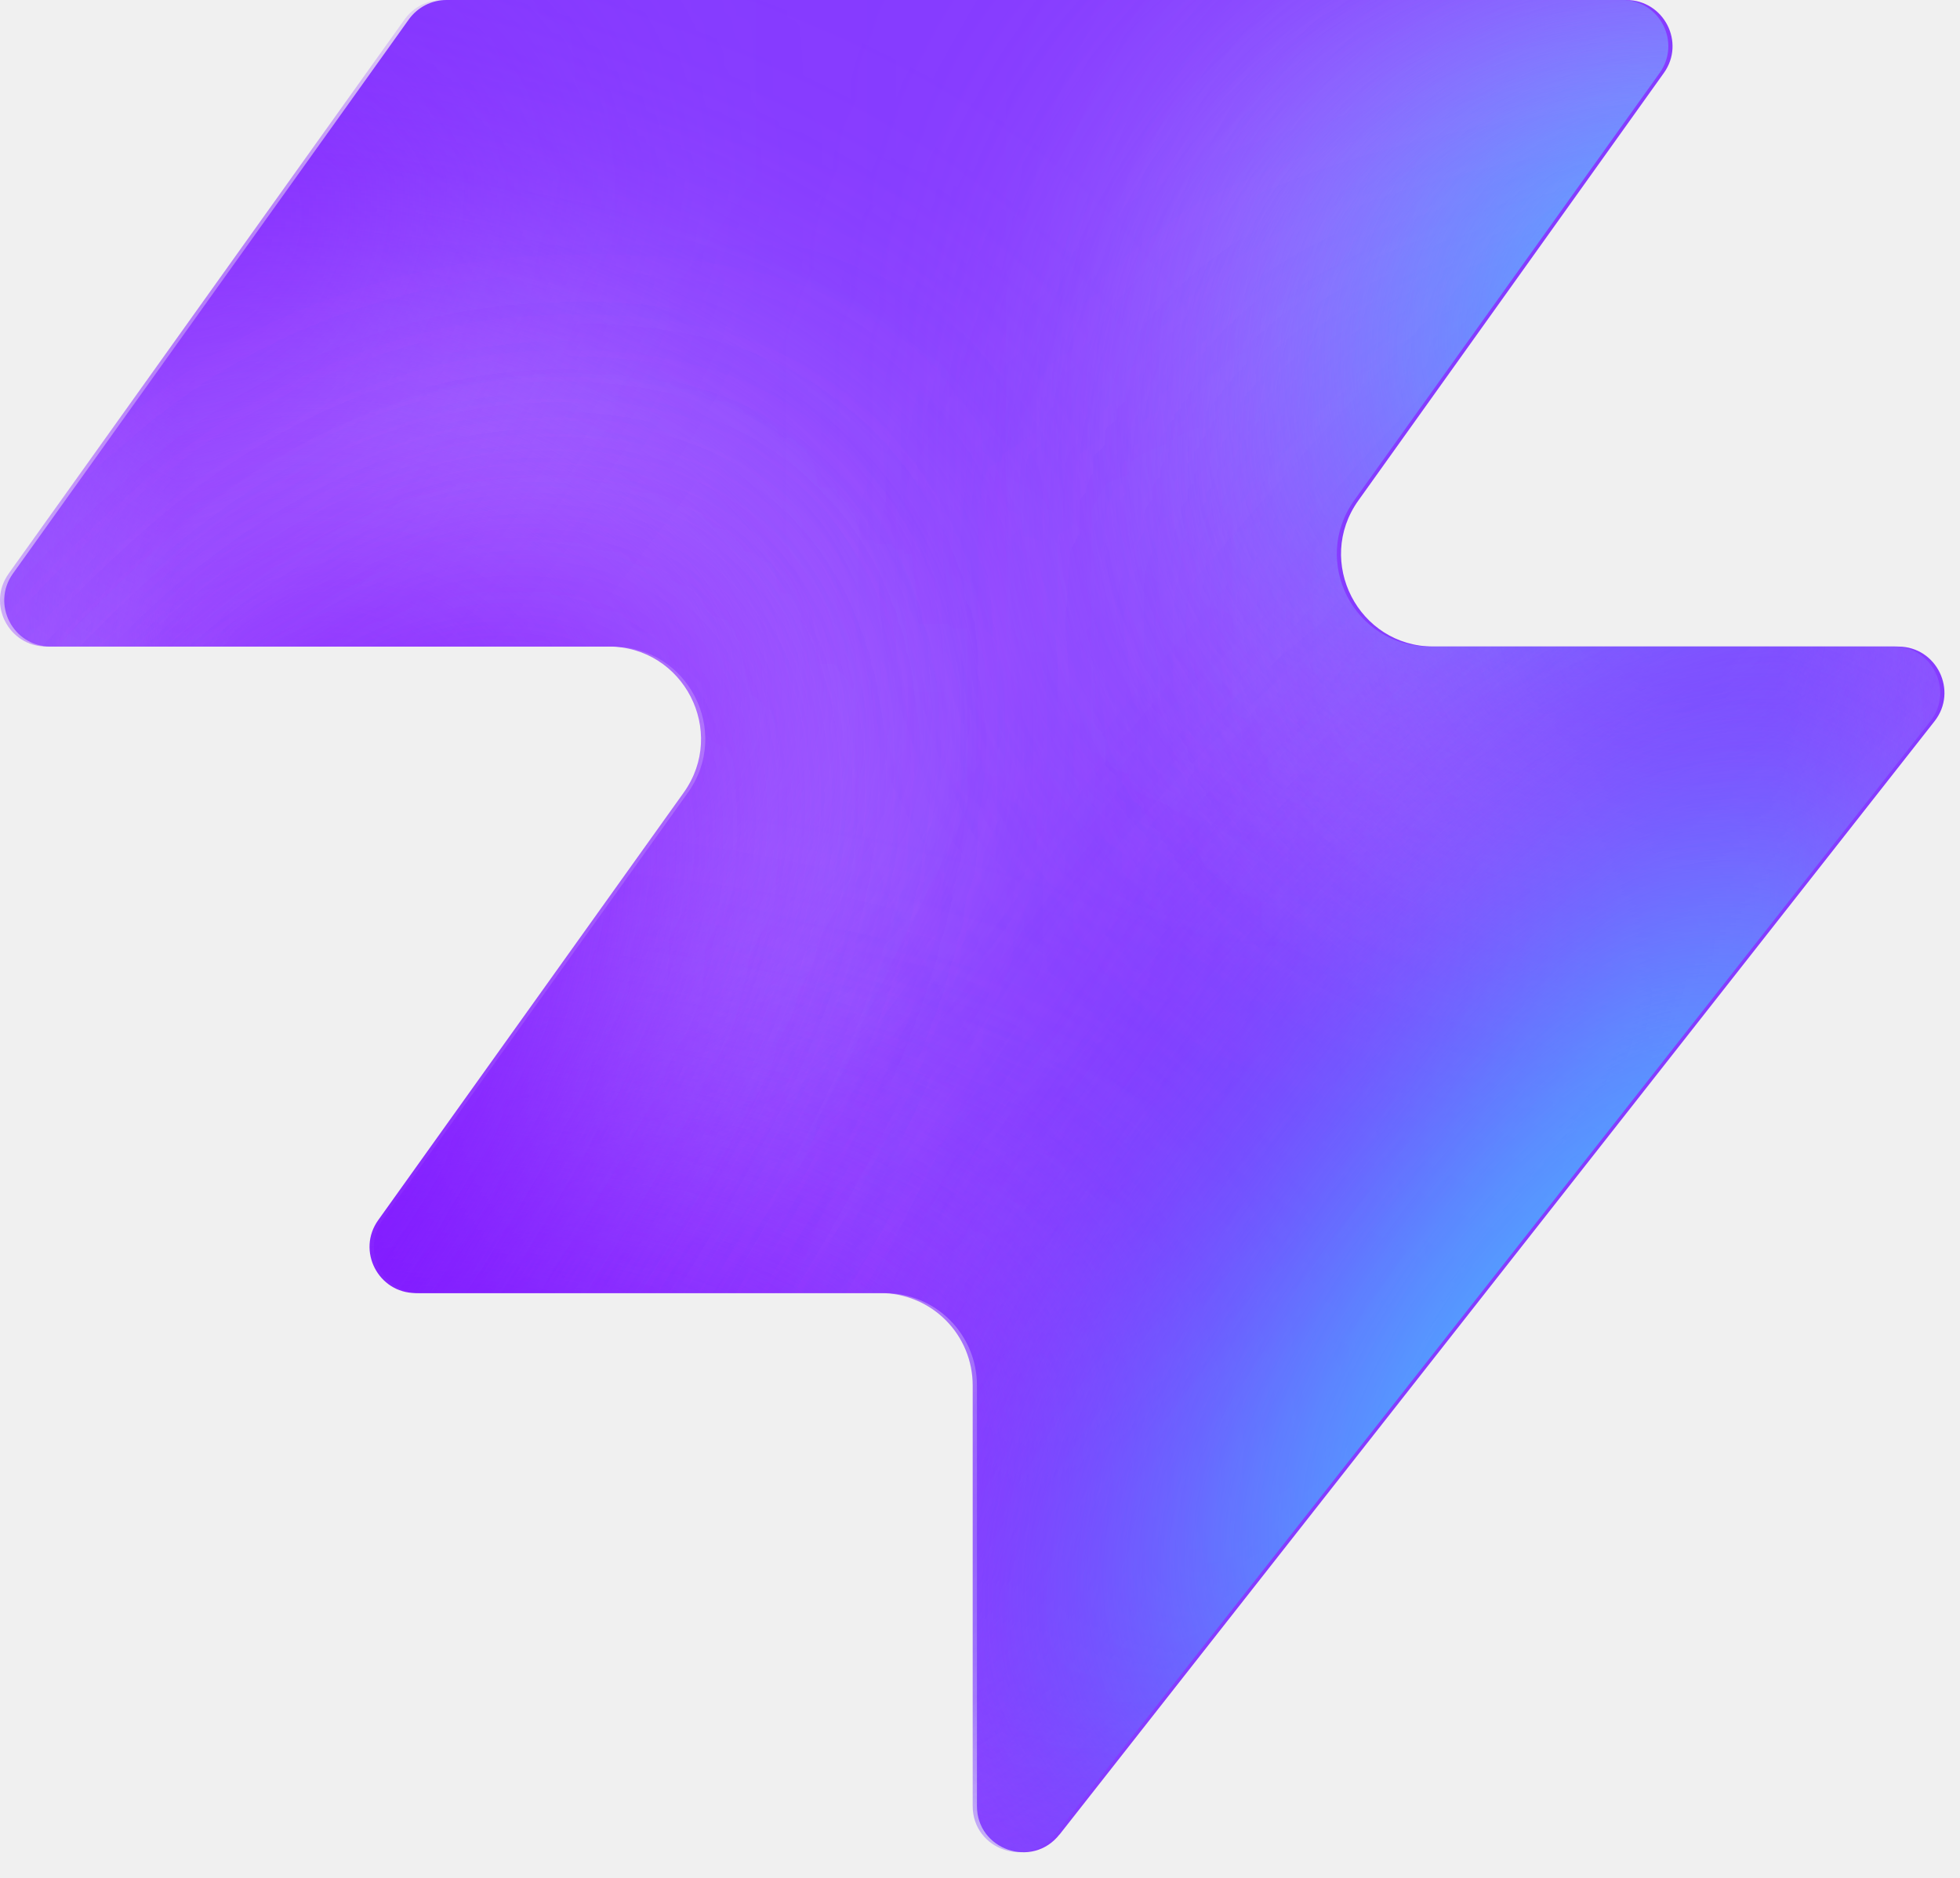
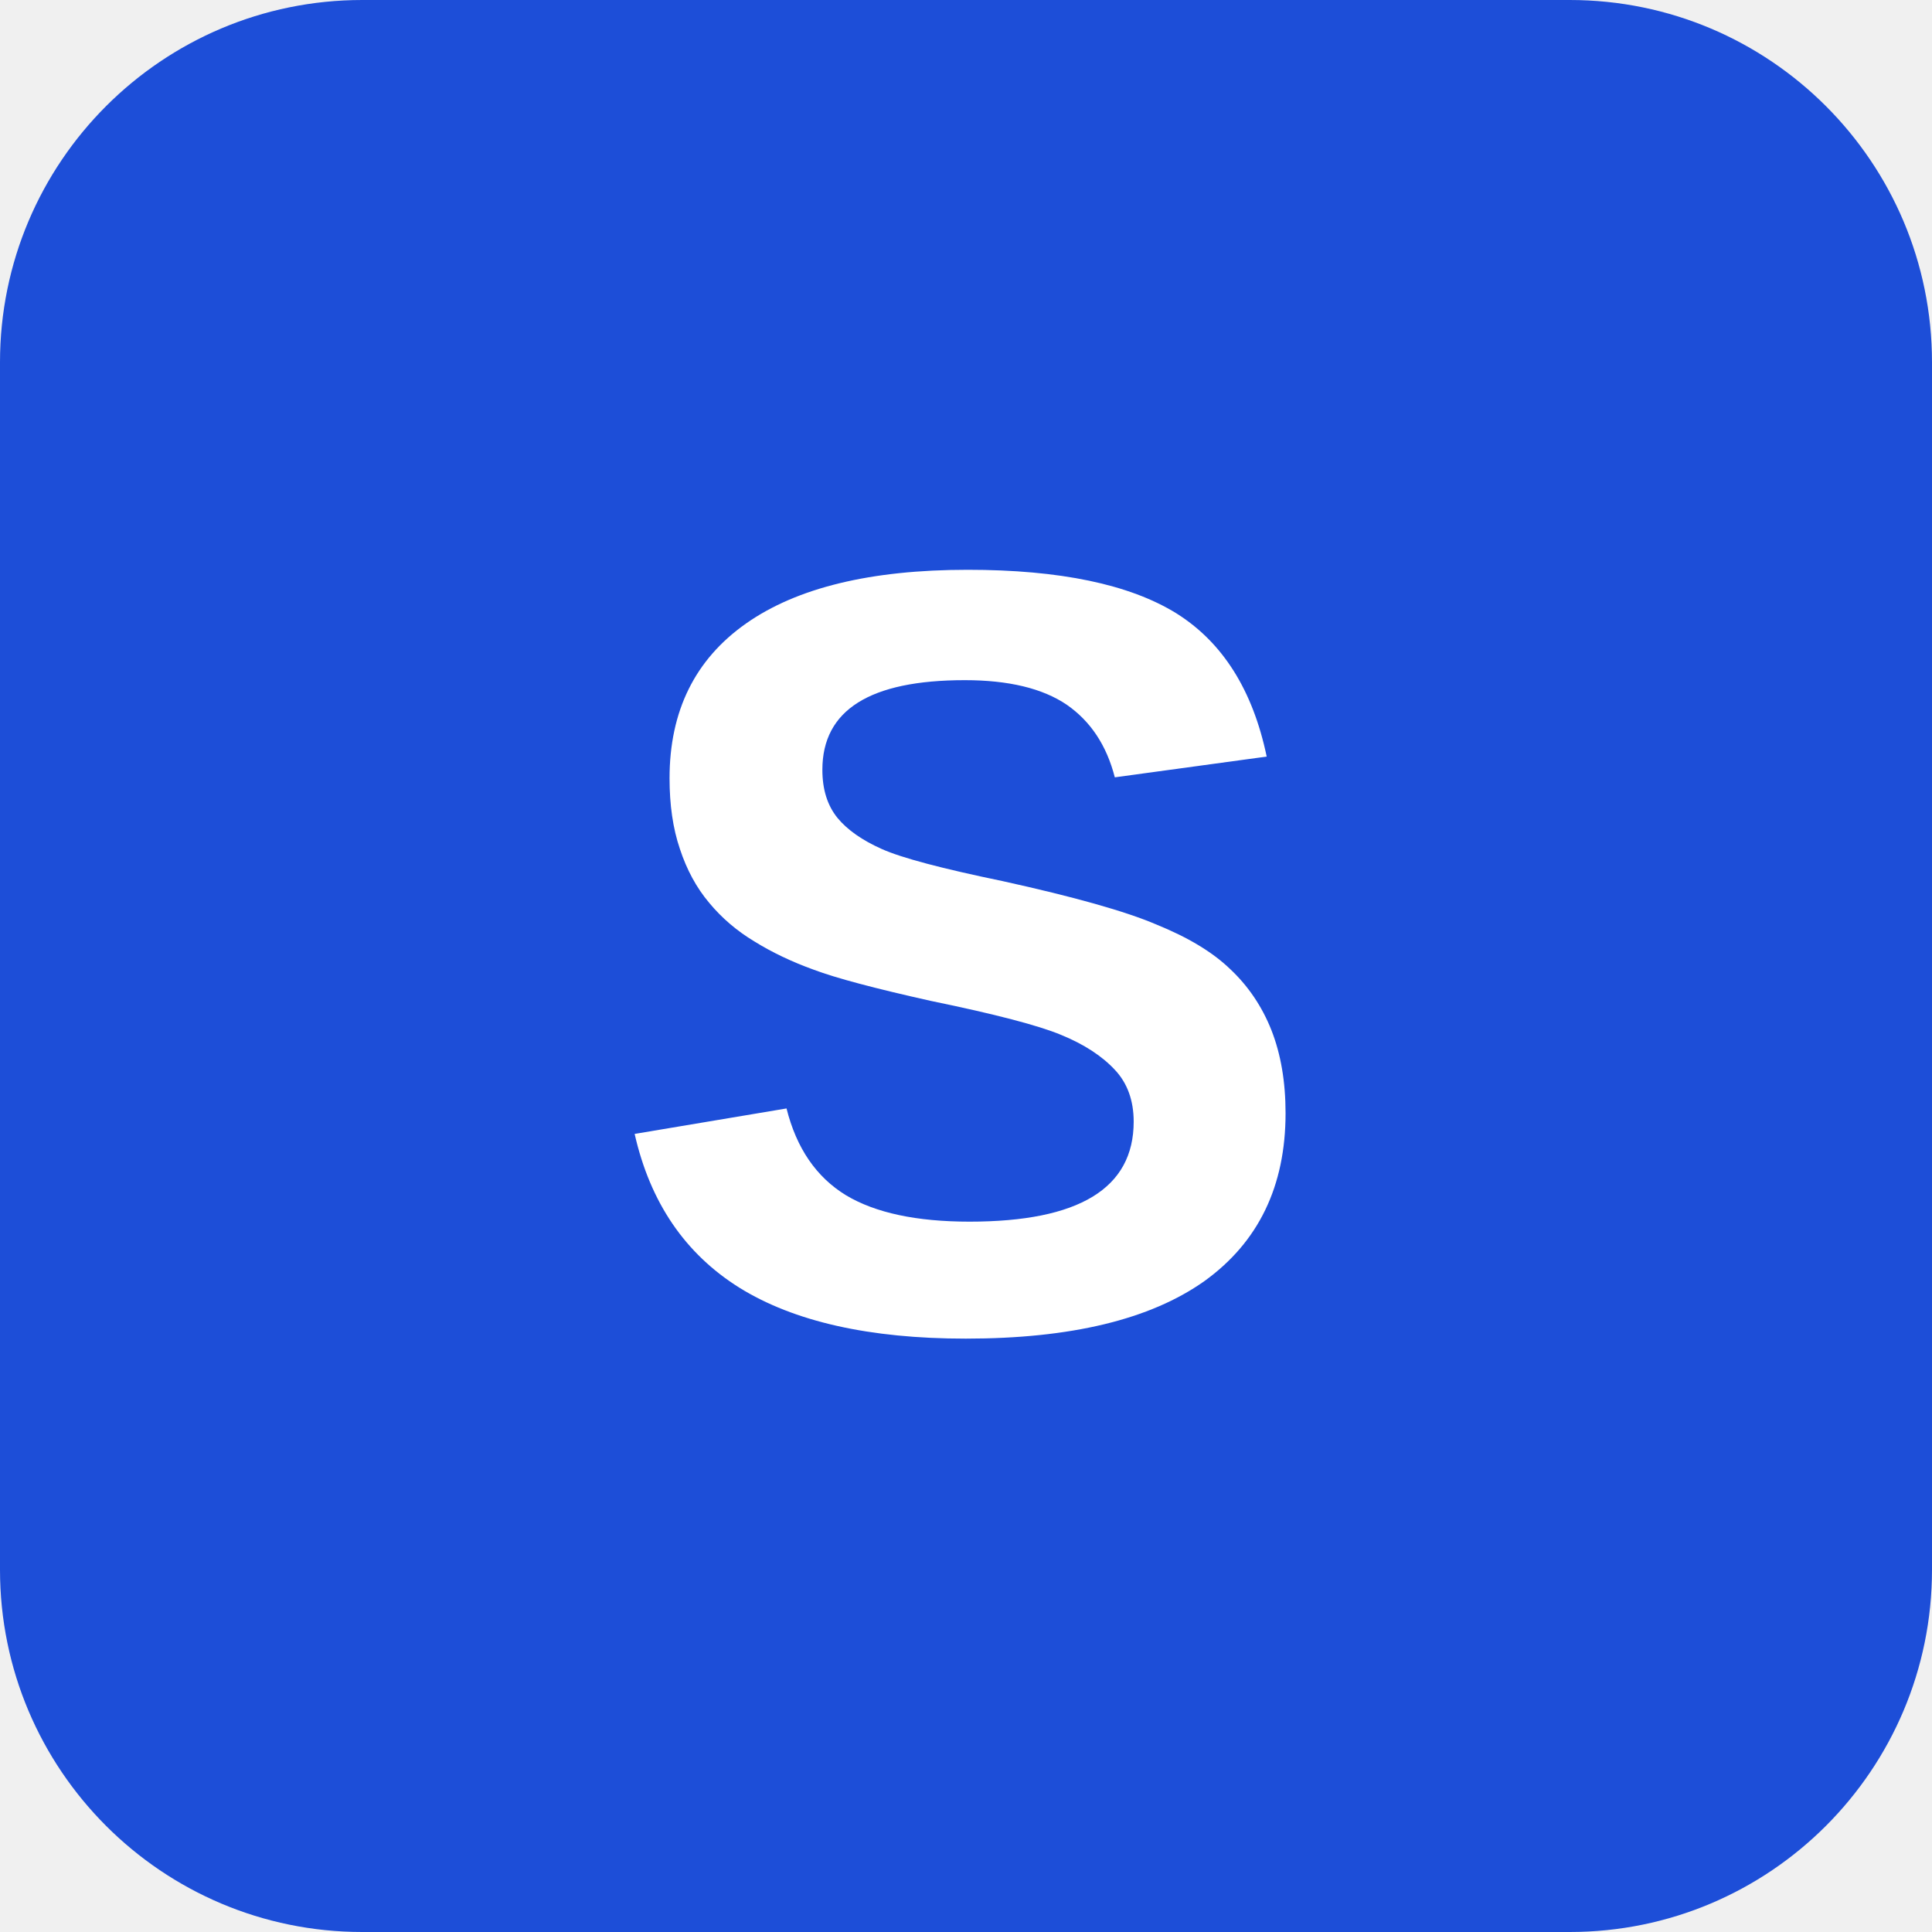
- <svg xmlns="http://www.w3.org/2000/svg" width="48" height="46" fill="none" viewBox="0 0 48 46">
-   <path fill="#863bff" d="M25.946 44.938c-.664.845-2.021.375-2.021-.698V33.937a2.26 2.26 0 0 0-2.262-2.262H10.287c-.92 0-1.456-1.04-.92-1.788l7.48-10.471c1.07-1.497 0-3.578-1.842-3.578H1.237c-.92 0-1.456-1.04-.92-1.788L10.013.474c.214-.297.556-.474.92-.474h28.894c.92 0 1.456 1.04.92 1.788l-7.48 10.471c-1.07 1.498 0 3.579 1.842 3.579h11.377c.943 0 1.473 1.088.89 1.83L25.947 44.94z" style="fill:#863bff;fill:color(display-p3 .525 .23 1);fill-opacity:1" />
-   <mask id="a" width="48" height="46" x="0" y="0" maskUnits="userSpaceOnUse" style="mask-type:alpha">
-     <path fill="#000" d="M25.842 44.938c-.664.844-2.021.375-2.021-.698V33.937a2.26 2.26 0 0 0-2.262-2.262H10.183c-.92 0-1.456-1.04-.92-1.788l7.48-10.471c1.07-1.498 0-3.579-1.842-3.579H1.133c-.92 0-1.456-1.04-.92-1.787L9.91.473c.214-.297.556-.474.92-.474h28.894c.92 0 1.456 1.04.92 1.788l-7.48 10.471c-1.07 1.498 0 3.578 1.842 3.578h11.377c.943 0 1.473 1.088.89 1.832L25.843 44.94z" style="fill:#000;fill-opacity:1" />
-   </mask>
-   <g mask="url(#a)">
-     <g filter="url(#b)">
-       <ellipse cx="5.508" cy="14.704" fill="#ede6ff" rx="5.508" ry="14.704" style="fill:#ede6ff;fill:color(display-p3 .927 .903 1);fill-opacity:1" transform="matrix(.00324 1 1 -.00324 -4.47 31.516)" />
-     </g>
-     <g filter="url(#c)">
-       <ellipse cx="10.399" cy="29.851" fill="#ede6ff" rx="10.399" ry="29.851" style="fill:#ede6ff;fill:color(display-p3 .927 .903 1);fill-opacity:1" transform="matrix(.00324 1 1 -.00324 -39.328 7.883)" />
-     </g>
-     <g filter="url(#d)">
-       <ellipse cx="5.508" cy="30.487" fill="#7e14ff" rx="5.508" ry="30.487" style="fill:#7e14ff;fill:color(display-p3 .492 .077 1);fill-opacity:1" transform="rotate(89.814 -25.913 -14.639)scale(1 -1)" />
-     </g>
-     <g filter="url(#e)">
-       <ellipse cx="5.508" cy="30.599" fill="#7e14ff" rx="5.508" ry="30.599" style="fill:#7e14ff;fill:color(display-p3 .492 .077 1);fill-opacity:1" transform="rotate(89.814 -32.644 -3.334)scale(1 -1)" />
-     </g>
-     <g filter="url(#f)">
-       <ellipse cx="5.508" cy="30.599" fill="#7e14ff" rx="5.508" ry="30.599" style="fill:#7e14ff;fill:color(display-p3 .492 .077 1);fill-opacity:1" transform="matrix(.00324 1 1 -.00324 -34.34 30.47)" />
-     </g>
-     <g filter="url(#g)">
-       <ellipse cx="14.072" cy="22.078" fill="#ede6ff" rx="14.072" ry="22.078" style="fill:#ede6ff;fill:color(display-p3 .927 .903 1);fill-opacity:1" transform="rotate(93.35 24.506 48.493)scale(-1 1)" />
-     </g>
-     <g filter="url(#h)">
-       <ellipse cx="3.47" cy="21.501" fill="#7e14ff" rx="3.47" ry="21.501" style="fill:#7e14ff;fill:color(display-p3 .492 .077 1);fill-opacity:1" transform="rotate(89.009 28.708 47.59)scale(-1 1)" />
-     </g>
-     <g filter="url(#i)">
-       <ellipse cx="3.47" cy="21.501" fill="#7e14ff" rx="3.47" ry="21.501" style="fill:#7e14ff;fill:color(display-p3 .492 .077 1);fill-opacity:1" transform="rotate(89.009 28.708 47.59)scale(-1 1)" />
-     </g>
-     <g filter="url(#j)">
-       <ellipse cx=".387" cy="8.972" fill="#7e14ff" rx="4.407" ry="29.108" style="fill:#7e14ff;fill:color(display-p3 .492 .077 1);fill-opacity:1" transform="rotate(39.51 .387 8.972)" />
-     </g>
-     <g filter="url(#k)">
-       <ellipse cx="47.523" cy="-6.092" fill="#7e14ff" rx="4.407" ry="29.108" style="fill:#7e14ff;fill:color(display-p3 .492 .077 1);fill-opacity:1" transform="rotate(37.892 47.523 -6.092)" />
-     </g>
-     <g filter="url(#l)">
-       <ellipse cx="41.412" cy="6.333" fill="#47bfff" rx="5.971" ry="9.665" style="fill:#47bfff;fill:color(display-p3 .28 .748 1);fill-opacity:1" transform="rotate(37.892 41.412 6.333)" />
-     </g>
-     <g filter="url(#m)">
-       <ellipse cx="-1.879" cy="38.332" fill="#7e14ff" rx="4.407" ry="29.108" style="fill:#7e14ff;fill:color(display-p3 .492 .077 1);fill-opacity:1" transform="rotate(37.892 -1.88 38.332)" />
-     </g>
-     <g filter="url(#n)">
-       <ellipse cx="-1.879" cy="38.332" fill="#7e14ff" rx="4.407" ry="29.108" style="fill:#7e14ff;fill:color(display-p3 .492 .077 1);fill-opacity:1" transform="rotate(37.892 -1.88 38.332)" />
-     </g>
-     <g filter="url(#o)">
-       <ellipse cx="35.651" cy="29.907" fill="#7e14ff" rx="4.407" ry="29.108" style="fill:#7e14ff;fill:color(display-p3 .492 .077 1);fill-opacity:1" transform="rotate(37.892 35.651 29.907)" />
-     </g>
-     <g filter="url(#p)">
-       <ellipse cx="38.418" cy="32.4" fill="#47bfff" rx="5.971" ry="15.297" style="fill:#47bfff;fill:color(display-p3 .28 .748 1);fill-opacity:1" transform="rotate(37.892 38.418 32.4)" />
-     </g>
-   </g>
-   <defs>
-     <filter id="b" width="60.045" height="41.654" x="-19.77" y="16.149" color-interpolation-filters="sRGB" filterUnits="userSpaceOnUse">
-       <feFlood flood-opacity="0" result="BackgroundImageFix" />
-       <feBlend in="SourceGraphic" in2="BackgroundImageFix" result="shape" />
-       <feGaussianBlur result="effect1_foregroundBlur_2002_17158" stdDeviation="7.659" />
-     </filter>
-     <filter id="c" width="90.34" height="51.437" x="-54.613" y="-7.533" color-interpolation-filters="sRGB" filterUnits="userSpaceOnUse">
-       <feFlood flood-opacity="0" result="BackgroundImageFix" />
-       <feBlend in="SourceGraphic" in2="BackgroundImageFix" result="shape" />
-       <feGaussianBlur result="effect1_foregroundBlur_2002_17158" stdDeviation="7.659" />
-     </filter>
-     <filter id="d" width="79.355" height="29.4" x="-49.64" y="2.03" color-interpolation-filters="sRGB" filterUnits="userSpaceOnUse">
-       <feFlood flood-opacity="0" result="BackgroundImageFix" />
-       <feBlend in="SourceGraphic" in2="BackgroundImageFix" result="shape" />
-       <feGaussianBlur result="effect1_foregroundBlur_2002_17158" stdDeviation="4.596" />
-     </filter>
-     <filter id="e" width="79.579" height="29.4" x="-45.045" y="20.029" color-interpolation-filters="sRGB" filterUnits="userSpaceOnUse">
-       <feFlood flood-opacity="0" result="BackgroundImageFix" />
-       <feBlend in="SourceGraphic" in2="BackgroundImageFix" result="shape" />
-       <feGaussianBlur result="effect1_foregroundBlur_2002_17158" stdDeviation="4.596" />
-     </filter>
-     <filter id="f" width="79.579" height="29.4" x="-43.513" y="21.178" color-interpolation-filters="sRGB" filterUnits="userSpaceOnUse">
-       <feFlood flood-opacity="0" result="BackgroundImageFix" />
-       <feBlend in="SourceGraphic" in2="BackgroundImageFix" result="shape" />
-       <feGaussianBlur result="effect1_foregroundBlur_2002_17158" stdDeviation="4.596" />
-     </filter>
-     <filter id="g" width="74.749" height="58.852" x="15.756" y="-17.901" color-interpolation-filters="sRGB" filterUnits="userSpaceOnUse">
-       <feFlood flood-opacity="0" result="BackgroundImageFix" />
-       <feBlend in="SourceGraphic" in2="BackgroundImageFix" result="shape" />
-       <feGaussianBlur result="effect1_foregroundBlur_2002_17158" stdDeviation="7.659" />
-     </filter>
-     <filter id="h" width="61.377" height="25.362" x="23.548" y="2.284" color-interpolation-filters="sRGB" filterUnits="userSpaceOnUse">
-       <feFlood flood-opacity="0" result="BackgroundImageFix" />
-       <feBlend in="SourceGraphic" in2="BackgroundImageFix" result="shape" />
-       <feGaussianBlur result="effect1_foregroundBlur_2002_17158" stdDeviation="4.596" />
-     </filter>
-     <filter id="i" width="61.377" height="25.362" x="23.548" y="2.284" color-interpolation-filters="sRGB" filterUnits="userSpaceOnUse">
-       <feFlood flood-opacity="0" result="BackgroundImageFix" />
-       <feBlend in="SourceGraphic" in2="BackgroundImageFix" result="shape" />
-       <feGaussianBlur result="effect1_foregroundBlur_2002_17158" stdDeviation="4.596" />
-     </filter>
-     <filter id="j" width="56.045" height="63.649" x="-27.636" y="-22.853" color-interpolation-filters="sRGB" filterUnits="userSpaceOnUse">
-       <feFlood flood-opacity="0" result="BackgroundImageFix" />
-       <feBlend in="SourceGraphic" in2="BackgroundImageFix" result="shape" />
-       <feGaussianBlur result="effect1_foregroundBlur_2002_17158" stdDeviation="4.596" />
-     </filter>
-     <filter id="k" width="54.814" height="64.646" x="20.116" y="-38.415" color-interpolation-filters="sRGB" filterUnits="userSpaceOnUse">
-       <feFlood flood-opacity="0" result="BackgroundImageFix" />
-       <feBlend in="SourceGraphic" in2="BackgroundImageFix" result="shape" />
-       <feGaussianBlur result="effect1_foregroundBlur_2002_17158" stdDeviation="4.596" />
-     </filter>
-     <filter id="l" width="33.541" height="35.313" x="24.641" y="-11.323" color-interpolation-filters="sRGB" filterUnits="userSpaceOnUse">
-       <feFlood flood-opacity="0" result="BackgroundImageFix" />
-       <feBlend in="SourceGraphic" in2="BackgroundImageFix" result="shape" />
-       <feGaussianBlur result="effect1_foregroundBlur_2002_17158" stdDeviation="4.596" />
-     </filter>
-     <filter id="m" width="54.814" height="64.646" x="-29.286" y="6.009" color-interpolation-filters="sRGB" filterUnits="userSpaceOnUse">
-       <feFlood flood-opacity="0" result="BackgroundImageFix" />
-       <feBlend in="SourceGraphic" in2="BackgroundImageFix" result="shape" />
-       <feGaussianBlur result="effect1_foregroundBlur_2002_17158" stdDeviation="4.596" />
-     </filter>
-     <filter id="n" width="54.814" height="64.646" x="-29.286" y="6.009" color-interpolation-filters="sRGB" filterUnits="userSpaceOnUse">
-       <feFlood flood-opacity="0" result="BackgroundImageFix" />
-       <feBlend in="SourceGraphic" in2="BackgroundImageFix" result="shape" />
-       <feGaussianBlur result="effect1_foregroundBlur_2002_17158" stdDeviation="4.596" />
-     </filter>
-     <filter id="o" width="54.814" height="64.646" x="8.244" y="-2.416" color-interpolation-filters="sRGB" filterUnits="userSpaceOnUse">
-       <feFlood flood-opacity="0" result="BackgroundImageFix" />
-       <feBlend in="SourceGraphic" in2="BackgroundImageFix" result="shape" />
-       <feGaussianBlur result="effect1_foregroundBlur_2002_17158" stdDeviation="4.596" />
-     </filter>
-     <filter id="p" width="39.409" height="43.623" x="18.713" y="10.588" color-interpolation-filters="sRGB" filterUnits="userSpaceOnUse">
-       <feFlood flood-opacity="0" result="BackgroundImageFix" />
-       <feBlend in="SourceGraphic" in2="BackgroundImageFix" result="shape" />
-       <feGaussianBlur result="effect1_foregroundBlur_2002_17158" stdDeviation="4.596" />
-     </filter>
-   </defs>
+ <svg xmlns="http://www.w3.org/2000/svg" viewBox="0 0 32 32">
+   <rect width="32" height="32" rx="6" fill="#1d4ed8" />
+   <text x="16" y="22" font-family="Arial, sans-serif" font-size="18" font-weight="bold" fill="white" text-anchor="middle">S</text>
</svg>
